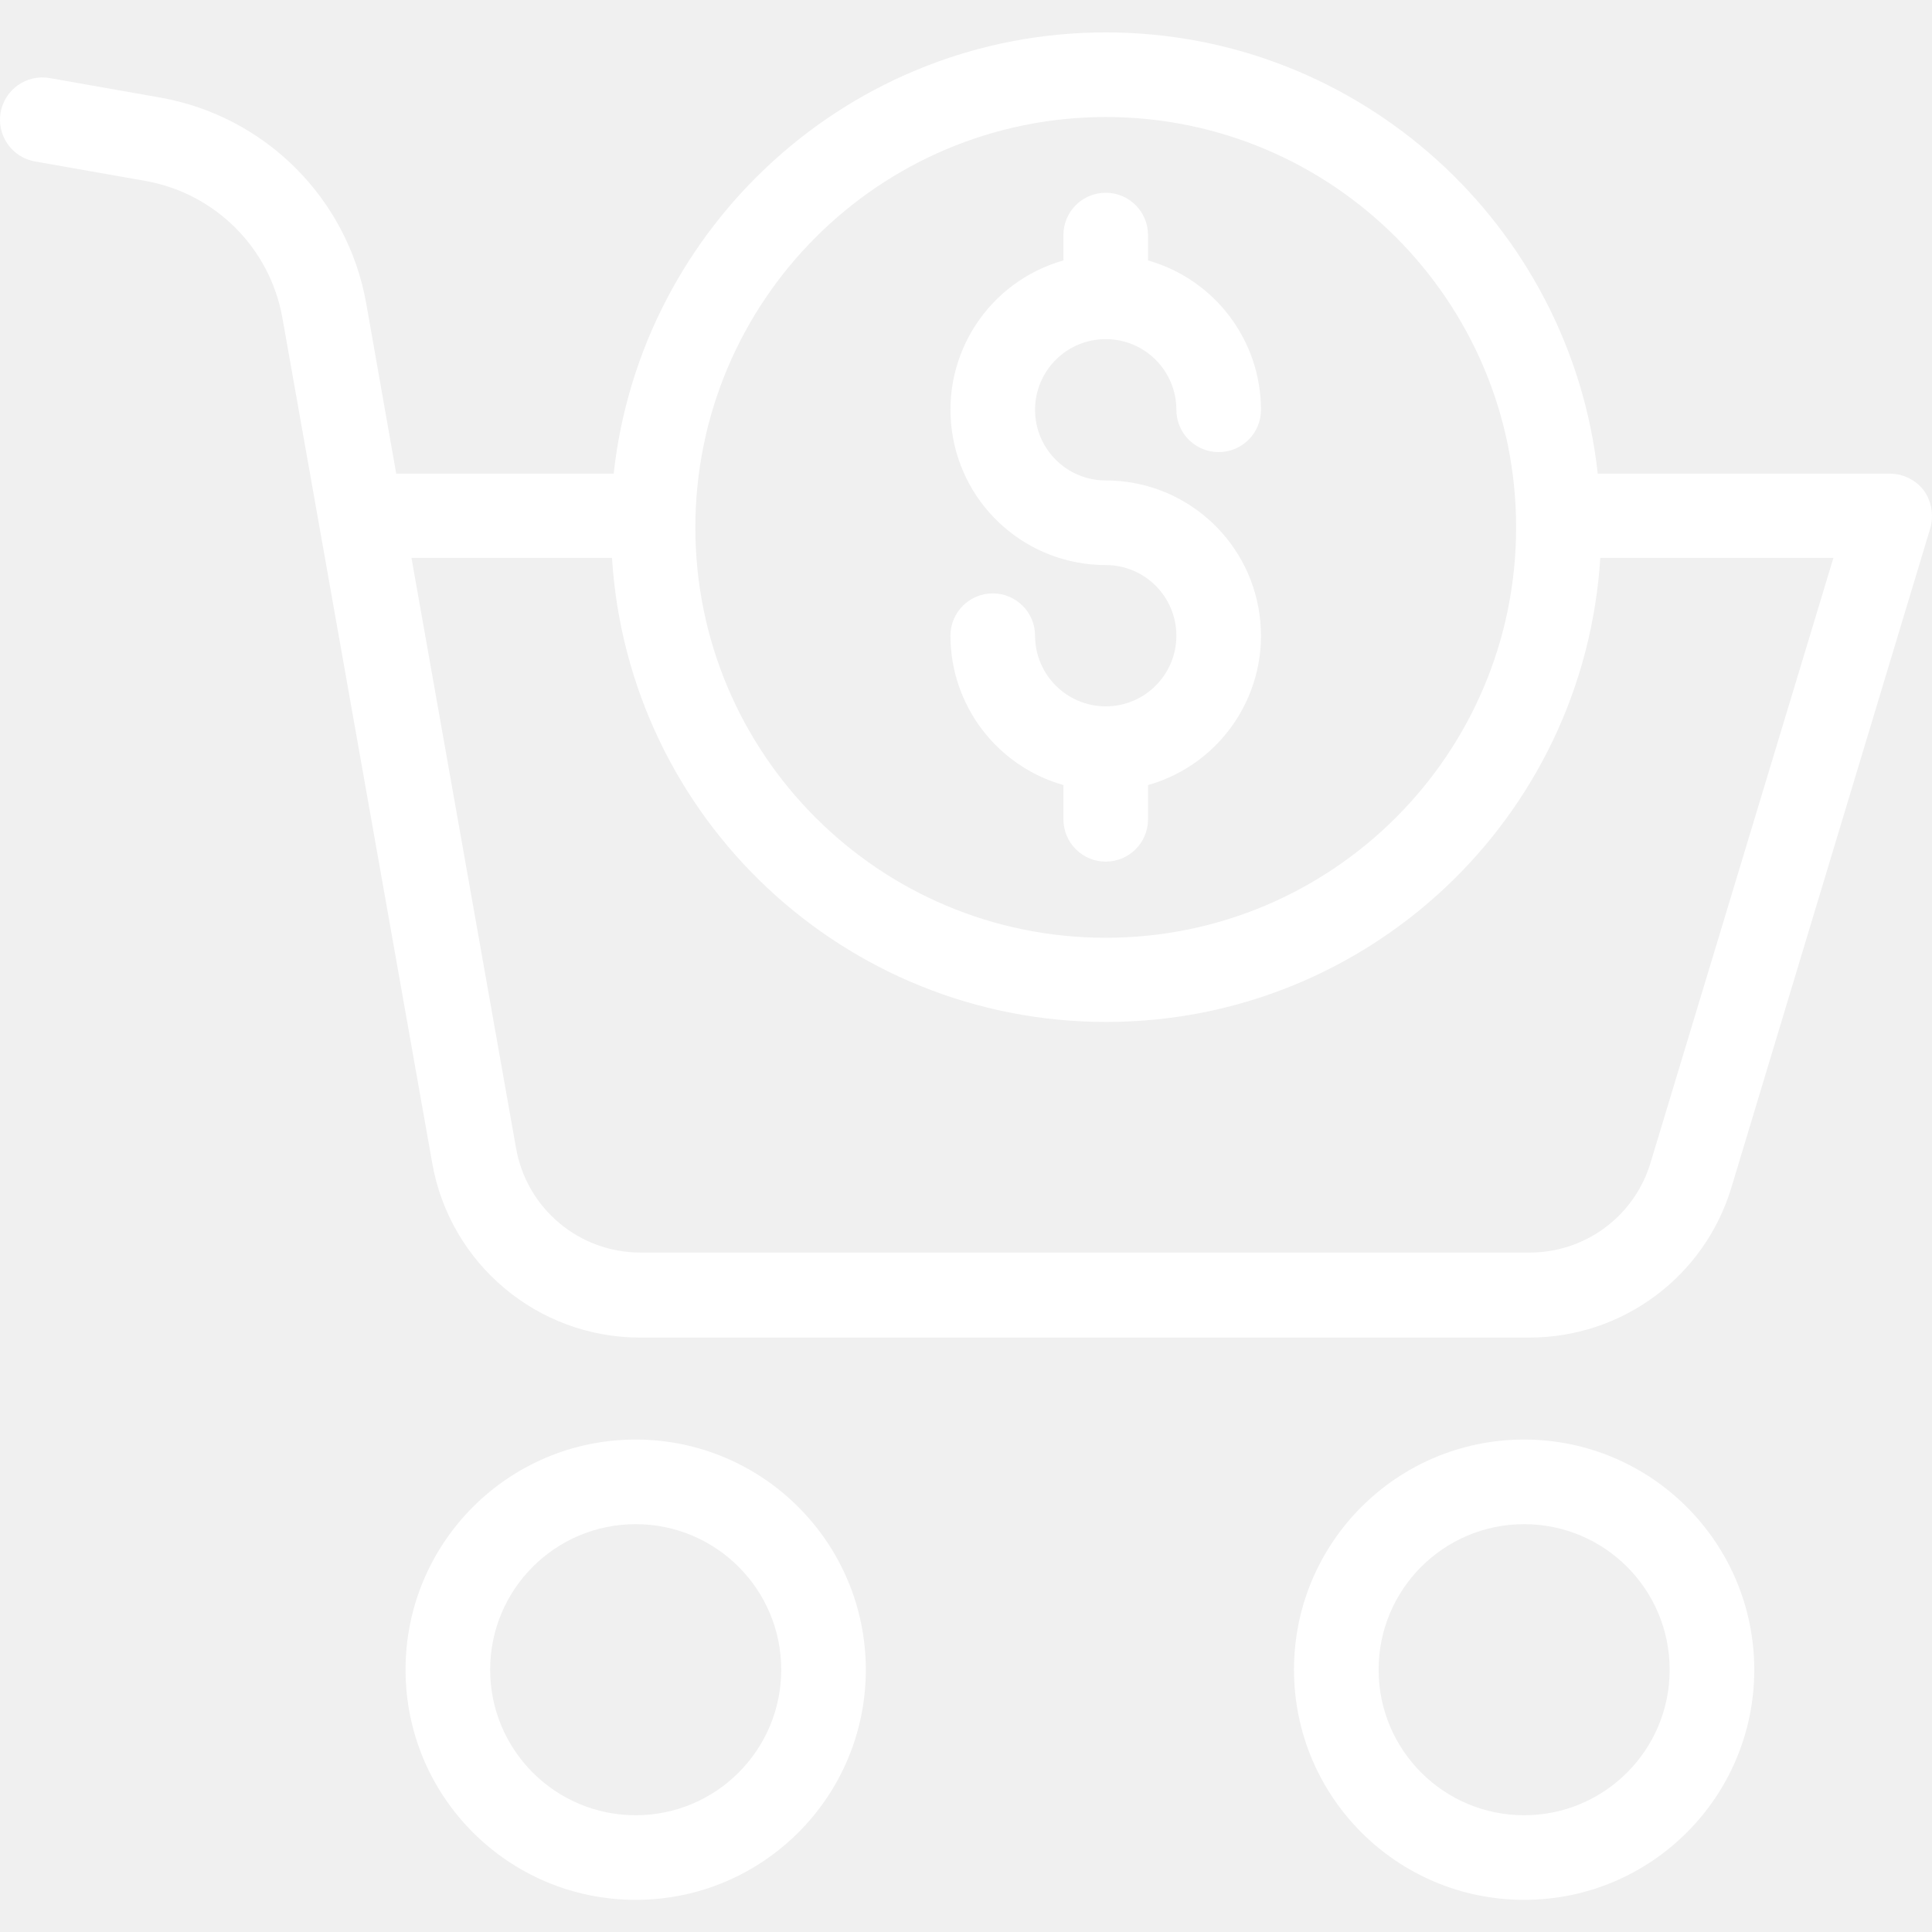
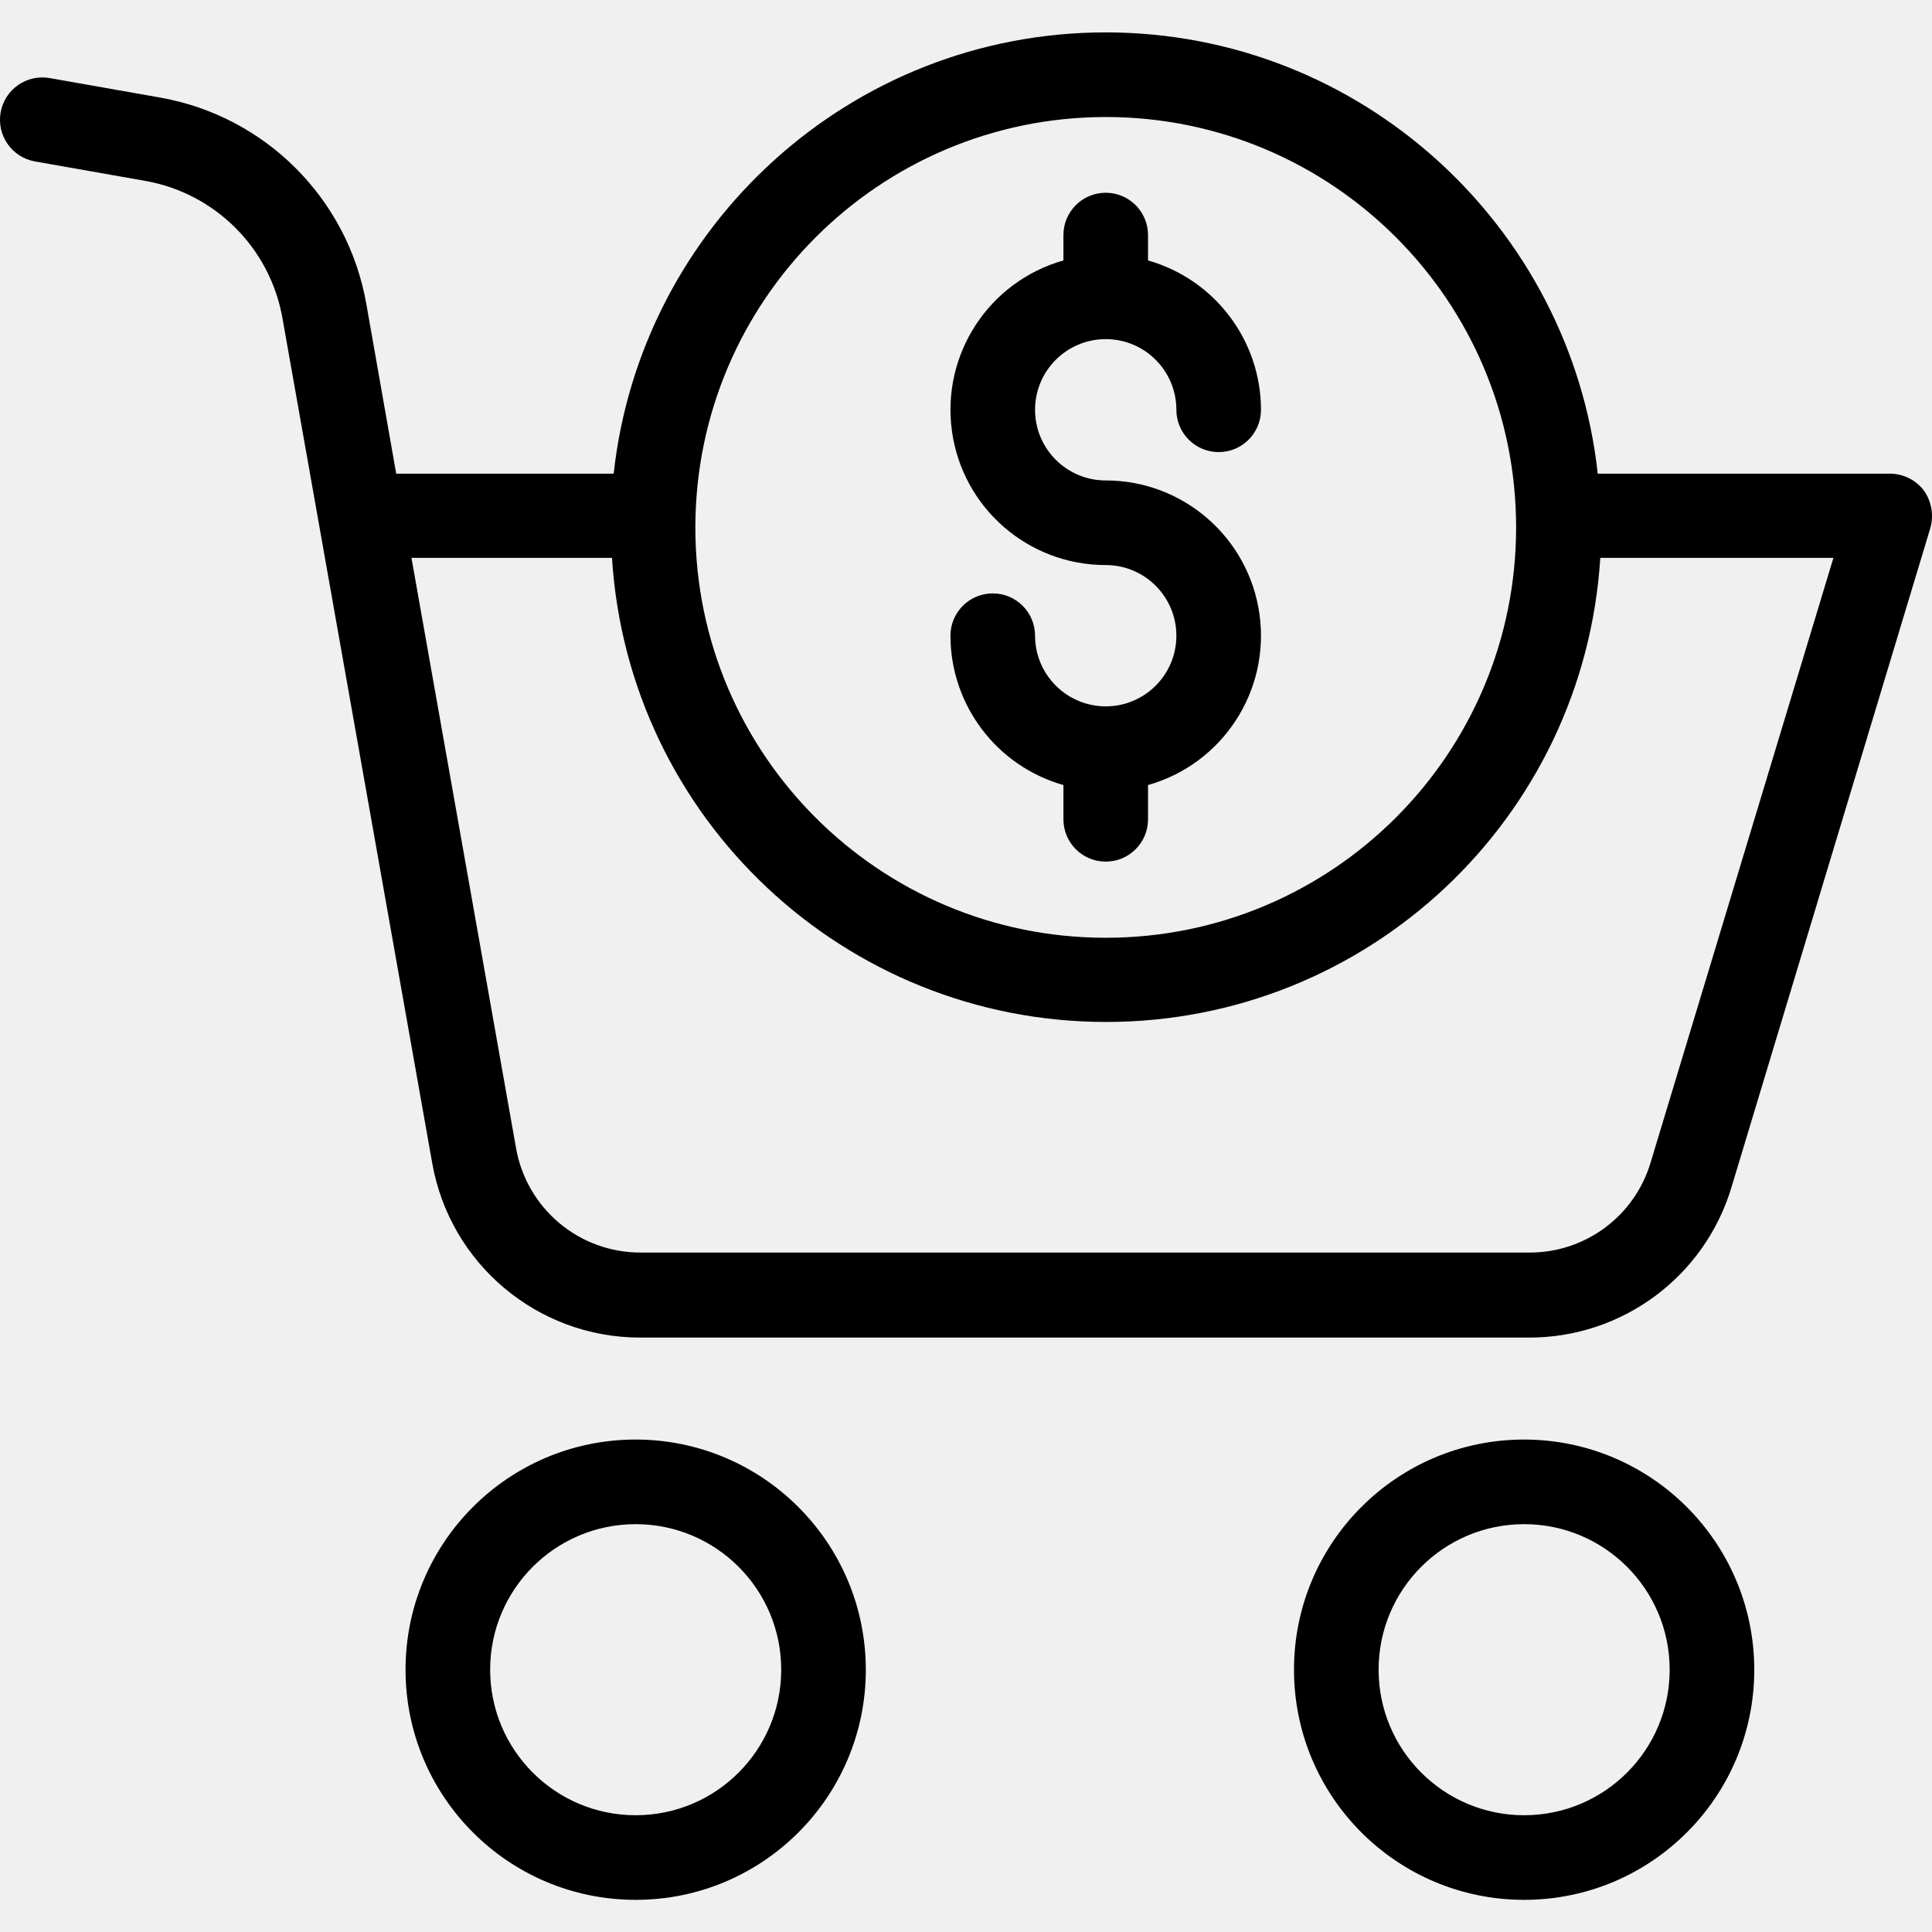
- <svg xmlns="http://www.w3.org/2000/svg" viewBox="0 -7 456.659 456" width="38" height="38" fill="#fff">
+ <svg xmlns="http://www.w3.org/2000/svg" viewBox="0 -7 456.659 456" width="38" height="38" fill="#000">
  <path d="m261.355 159.629c-9.219-.016-16.684-7.484-16.703-16.699 0-5.523-4.477-10-10-10-5.52 0-10 4.477-10 10 .023 16.406 10.918 30.812 26.703 35.301v8.098c0 5.523 4.477 10 10 10 5.523 0 10-4.477 10-10v-8.098c17.621-4.992 28.867-22.211 26.348-40.355-2.52-18.141-18.031-31.648-36.348-31.645-9.223 0-16.703-7.477-16.703-16.699 0-9.227 7.48-16.703 16.703-16.703 9.223 0 16.699 7.477 16.699 16.703 0 5.52 4.477 10 10 10 5.523 0 10-4.48 10-10-.02-16.41-10.918-30.816-26.699-35.301v-6c0-5.523-4.477-10-10-10-5.523 0-10 4.477-10 10v6c-17.625 4.988-28.871 22.211-26.348 40.352 2.52 18.145 18.031 31.648 36.348 31.648 9.223 0 16.699 7.477 16.699 16.699 0 9.223-7.477 16.699-16.699 16.699zm0 0" />
  <path d="m150.254 332.93c-30.043 0-54.398 24.355-54.398 54.398 0 30.047 24.355 54.402 54.398 54.402 30.043 0 54.398-24.355 54.398-54.402-.031-30.031-24.367-54.367-54.398-54.398zm0 88.801c-19 0-34.398-15.402-34.398-34.402 0-18.996 15.398-34.398 34.398-34.398s34.398 15.402 34.398 34.398c0 19-15.398 34.402-34.398 34.402zm0 0" />
  <path d="m446.754 104.629h-69.102c-6.398-58.598-56.098-104.301-116.297-104.301-60.203 0-109.902 45.703-116.301 104.301h-51.402l-7.098-40.301c-4.438-24.809-23.883-44.211-48.699-48.598l-26.102-4.602c-5.441-.965-10.633 2.66-11.602 8.102-.965 5.438 2.66 10.633 8.102 11.598l26.102 4.602c16.527 2.93 29.469 15.871 32.398 32.398l35.398 199.703c4.184 23.895 24.941 41.32 49.203 41.297h210c22.062.066 41.543-14.371 47.898-35.5l47-155.797c.871-3.043.32-6.316-1.5-8.902-1.902-2.5-4.855-3.977-8-4zm-185.398-84.301c53.57 0 97 43.43 97 97 0 53.574-43.43 97-97 97-53.574 0-97-43.426-97-97 .051-53.551 43.449-96.949 97-97zm128.797 247.102c-3.77 12.688-15.461 21.363-28.699 21.301h-210c-14.566.039-27.035-10.441-29.5-24.801l-24.699-139.398h47.398c3.875 61.664 55.016 109.695 116.801 109.695 61.789 0 112.93-48.031 116.801-109.695h55.102zm0 0" />
  <path d="m360.254 332.93c-30.043 0-54.398 24.355-54.398 54.398 0 30.047 24.355 54.402 54.398 54.402 30.043 0 54.398-24.355 54.398-54.402-.031-30.031-24.367-54.367-54.398-54.398zm0 88.801c-19 0-34.398-15.402-34.398-34.402 0-18.996 15.398-34.398 34.398-34.398s34.398 15.402 34.398 34.398c0 19-15.398 34.402-34.398 34.402zm0 0" />
</svg>
